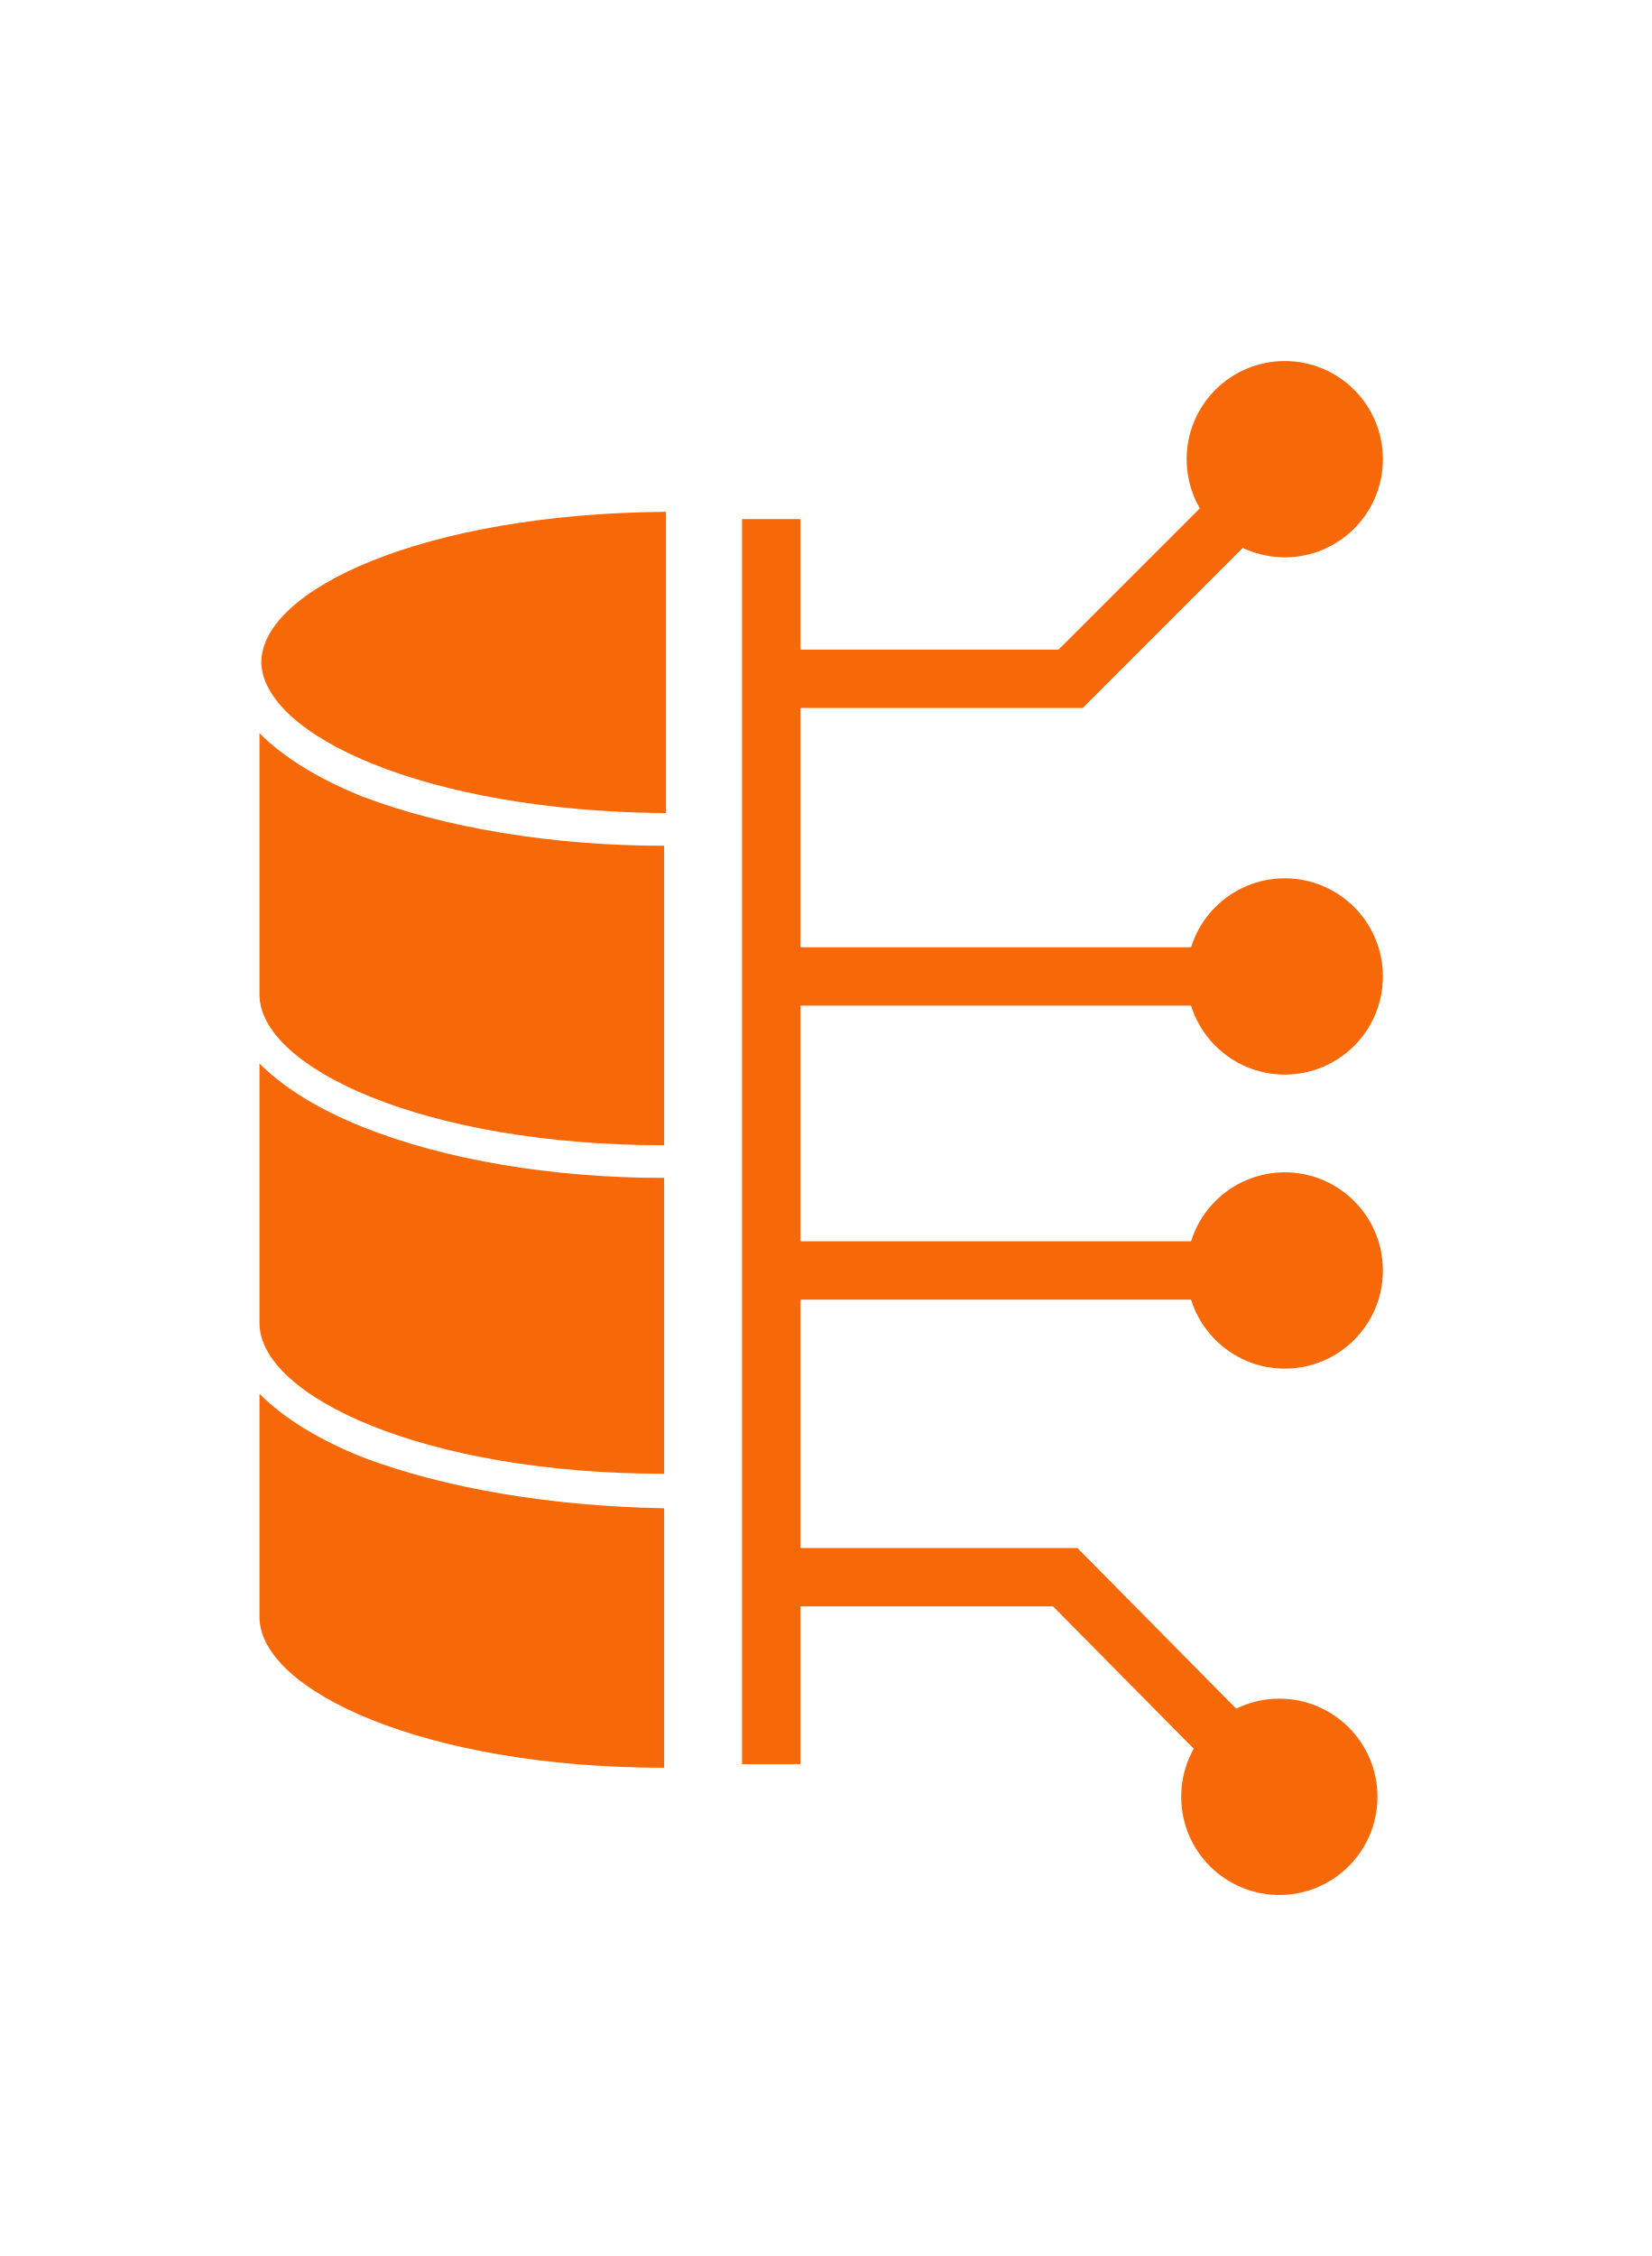
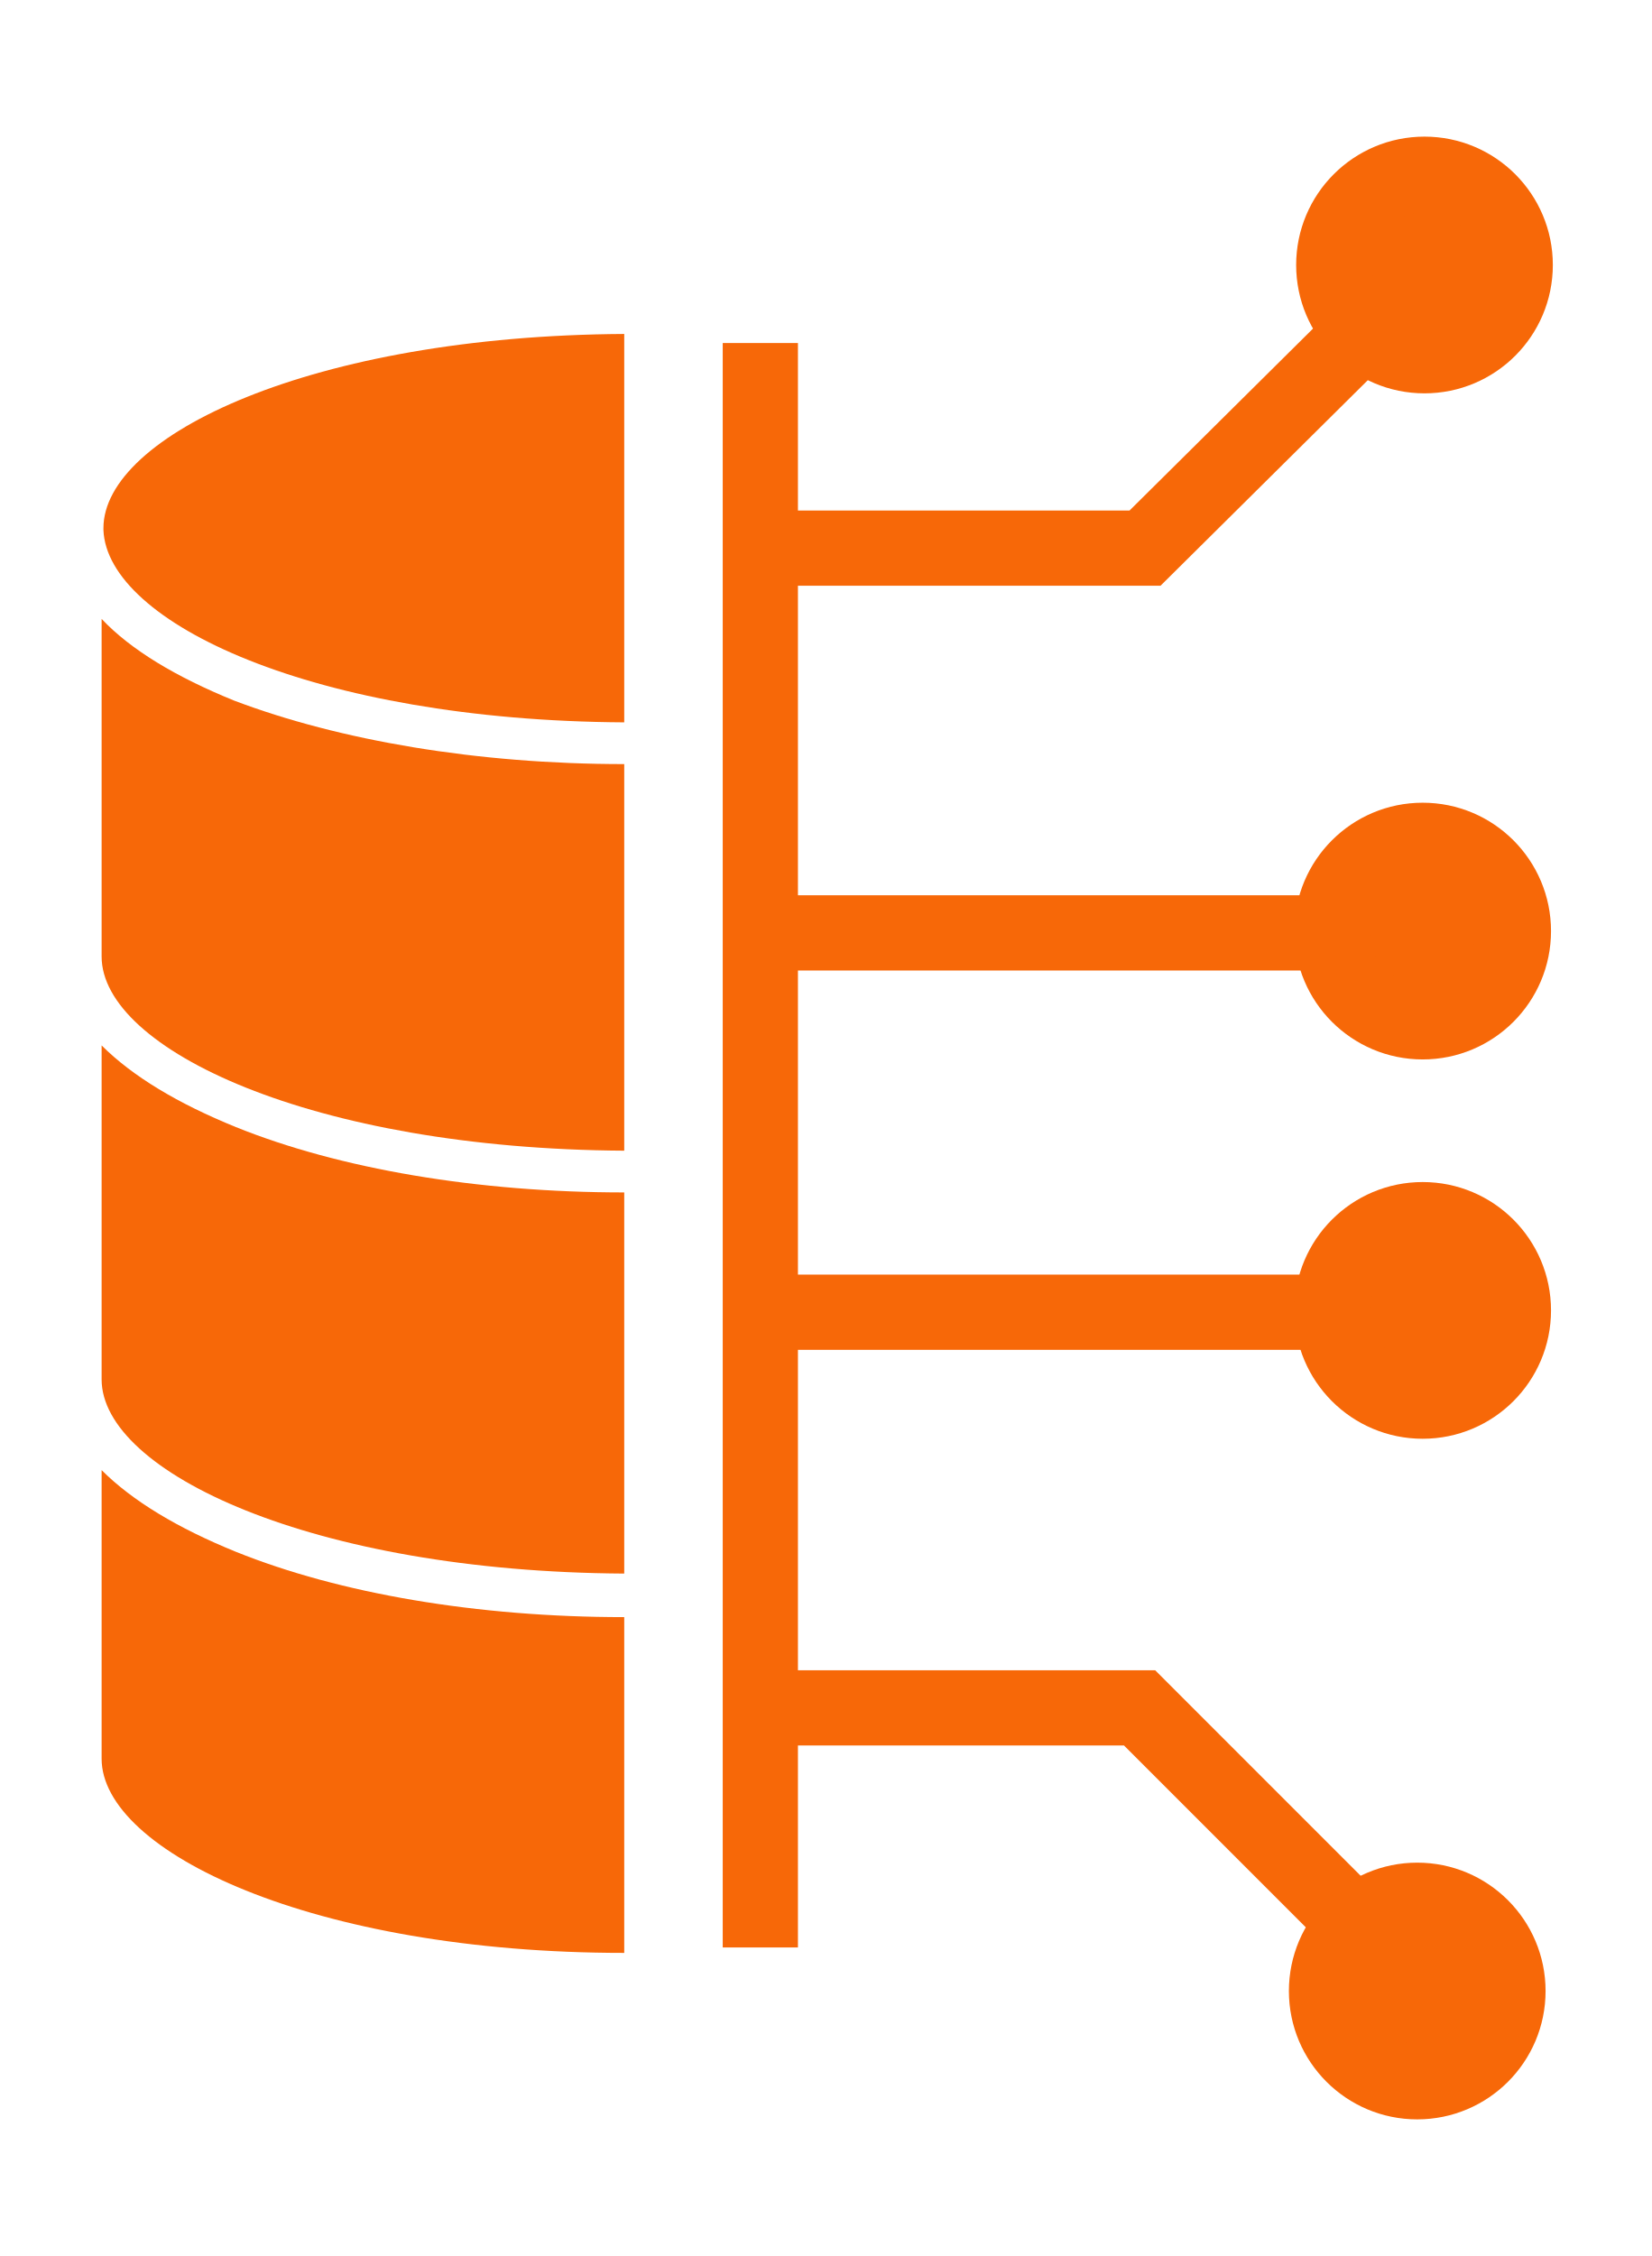
<svg xmlns="http://www.w3.org/2000/svg" version="1.1" id="Layer_2_00000162315079168203697720000004672475641416706740_" x="0px" y="0px" viewBox="0 0 91 124.3" style="enable-background:new 0 0 91 124.3;" xml:space="preserve">
  <style type="text/css">
	.st0{fill:#F76808;}
- 	.st1{fill:none;stroke:#F76808;stroke-width:3.215;stroke-miterlimit:10;}
- 	.st2{fill:#F76808;stroke:#F76808;stroke-width:3.215;stroke-miterlimit:10;}
+ 	.st1{fill:none;stroke:#F76808;stroke-width:4.145;stroke-miterlimit:10;}
+ 	.st2{fill:#F76808;stroke:#F76808;stroke-width:4.145;stroke-miterlimit:10;}
</style>
  <g id="Layer_1-2">
    <g>
-       <path class="st0" d="M20,43.9c-2.5-1-4.4-2.2-5.7-3.5v14.4h0.1h-0.1c0,4,9,8.3,22.3,8.3V46.6C30.4,46.6,24.5,45.6,20,43.9L20,43.9    z" />
-       <path class="st0" d="M20,62.1c-2.5-1-4.4-2.2-5.7-3.5v14.3h0.1l0,0h-0.1c0,4,9,8.3,22.3,8.3V64.9C30.4,64.9,24.5,63.9,20,62.1    L20,62.1z" />
-       <path class="st0" d="M20,80.3c-2.5-1-4.4-2.2-5.7-3.5v12.3c0,4,9,8.3,22.3,8.3V83.1C30.4,83,24.5,82,20,80.3L20,80.3z" />
-       <path class="st0" d="M14.4,36.5C14.4,36.5,14.4,36.6,14.4,36.5c0.1,4,9,8.2,22.3,8.3V28.2C23.3,28.3,14.4,32.5,14.4,36.5z" />
+       <path class="st0" d="M12.9,38.6c-3.2-1.3-5.7-2.8-7.3-4.5v18.6h0.1H5.6c0,5.1,11.6,10.6,28.8,10.7V42.1    C26.3,42.1,18.7,40.8,12.9,38.6L12.9,38.6z" />
+       <path class="st0" d="M13,62.1c-3.2-1.3-5.7-2.8-7.4-4.5V76h0.1l0,0H5.6c0,5.1,11.6,10.6,28.8,10.7v-21    C26.3,65.7,18.7,64.4,13,62.1L13,62.1z" />
+       <path class="st0" d="M13,85.5c-3.2-1.3-5.7-2.8-7.4-4.5v15.9c0,5.1,11.6,10.7,28.8,10.7V89.1C26.3,89.1,18.7,87.8,13,85.5L13,85.5    z" />
+       <path class="st0" d="M5.7,29.1c0,0,0,0.1,0,0.1c0.2,5.1,11.6,10.5,28.7,10.6V18.4C17.2,18.5,5.7,24,5.7,29.1z" />
    </g>
    <g>
-       <line class="st1" x1="42.5" y1="97.2" x2="42.5" y2="28.6" />
-       <line class="st1" x1="42.1" y1="70" x2="68.1" y2="70" />
-       <circle class="st2" cx="70.8" cy="70" r="3.8" />
-       <line class="st1" x1="42.1" y1="53.8" x2="68.1" y2="53.8" />
-       <circle class="st2" cx="70.8" cy="53.8" r="3.8" />
-       <polyline class="st1" points="41.9,86.9 58.7,86.9 67.7,96   " />
-       <circle class="st2" cx="70.5" cy="99" r="3.8" />
-       <polyline class="st1" points="42.2,37.4 59,37.4 68,28.4   " />
-       <circle class="st2" cx="70.8" cy="25.3" r="3.8" />
+       <line class="st1" x1="41.9" y1="107.3" x2="41.9" y2="18.9" />
+       <line class="st1" x1="41.4" y1="72.3" x2="74.9" y2="72.3" />
+       <circle class="st2" cx="78.4" cy="72.2" r="5" />
+       <line class="st1" x1="41.4" y1="51.4" x2="74.9" y2="51.4" />
+       <circle class="st2" cx="78.4" cy="51.3" r="5" />
+       <polyline class="st1" points="41.2,94.1 62.8,94.1 74.4,105.7   " />
+       <circle class="st2" cx="78.1" cy="109.7" r="5" />
+       <polyline class="st1" points="41.5,30.2 63.1,30.2 74.8,18.6   " />
+       <circle class="st2" cx="78.5" cy="14.6" r="5" />
    </g>
  </g>
</svg>
